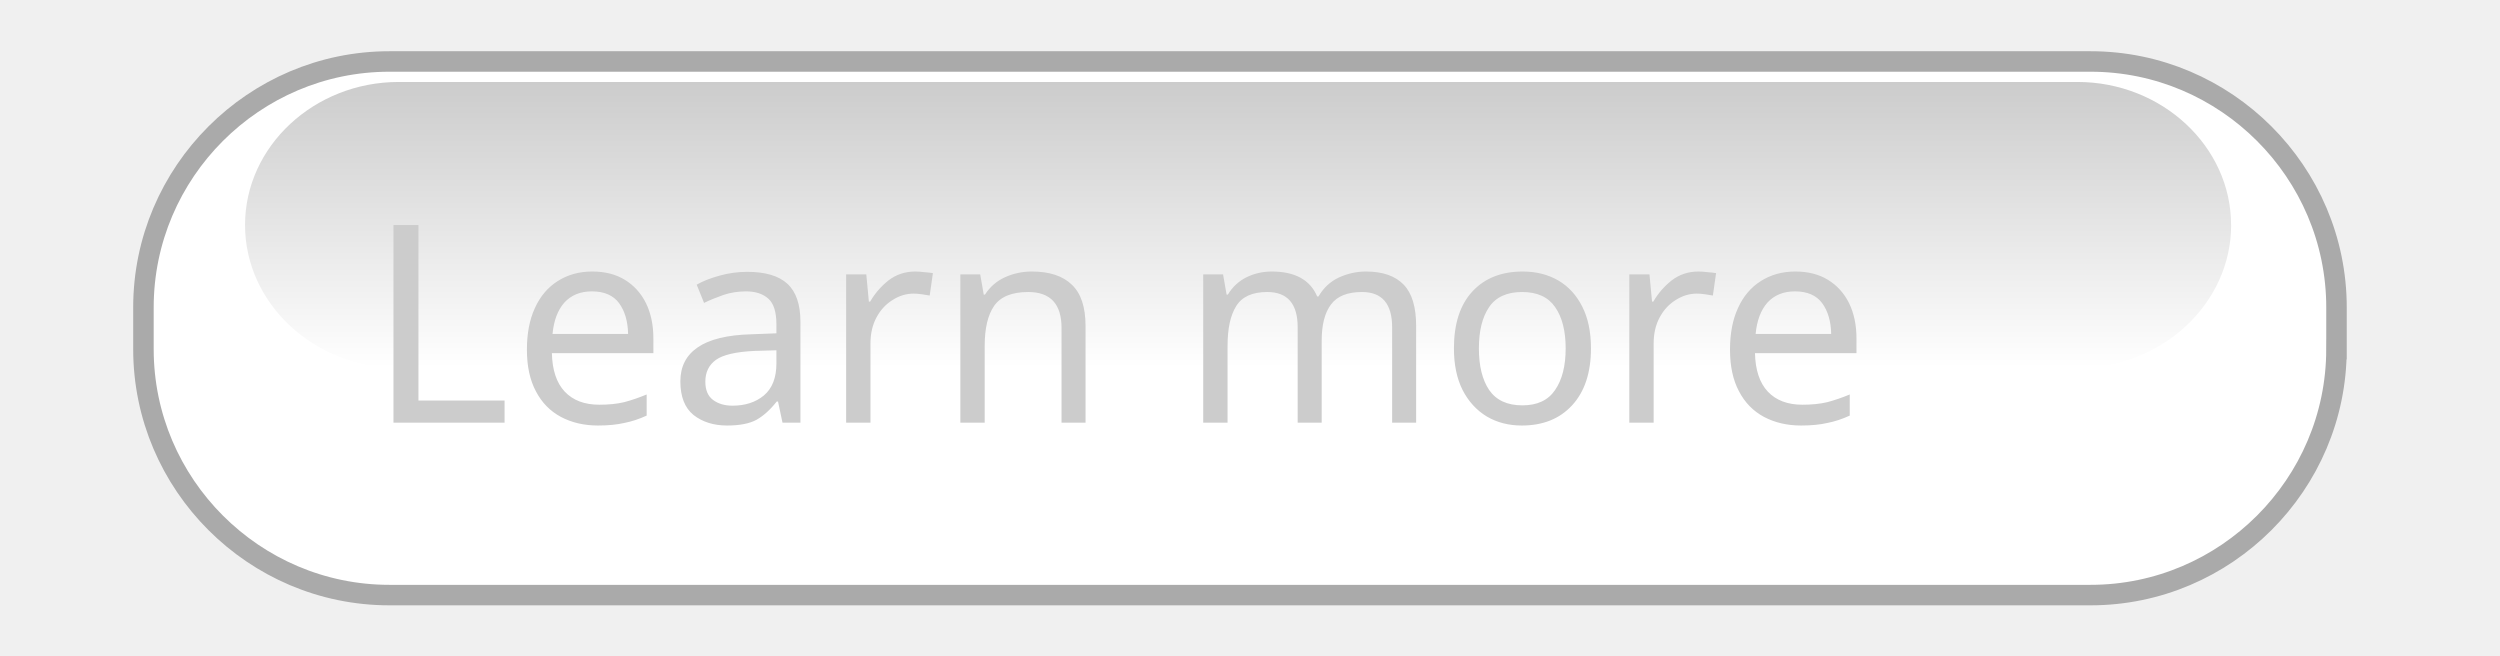
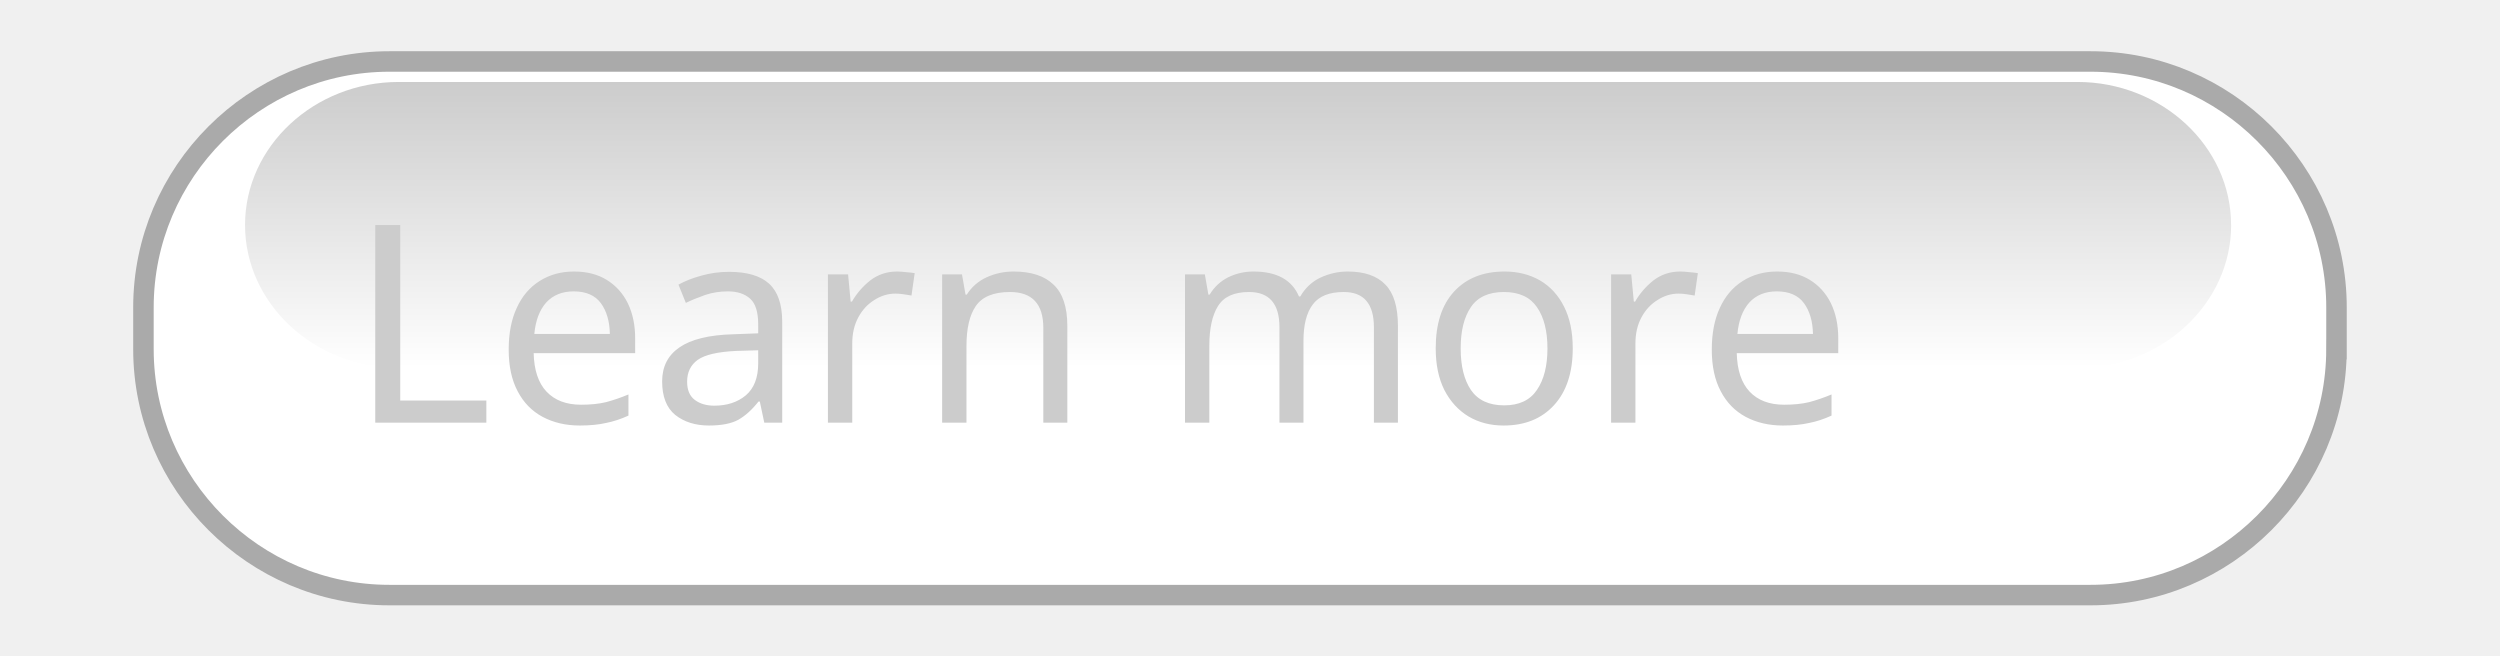
<svg xmlns="http://www.w3.org/2000/svg" enable-background="new 0 0 122 32" xml:space="preserve" version="1.1" y="0px" x="0px" viewBox="0 0 122 32">
  <g>
    <g>
      <path d="m114.02 17.04c0 6.6-5.4 12-12 12h-83.02c-6.6 0-12-5.4-12-12v-2.04c0-6.6 5.4-12 12-12h83.021c6.6 0 12 5.4 12 12v2.04z" fill="#fff" stroke="#aaa" stroke-width="1px" />
      <g>
        <linearGradient id="gradient" y2="4" gradientUnits="userSpaceOnUse" y1="17.959" x2="60.418" x1="60.418">
          <stop stop-color="#fff" offset="0" />
          <stop stop-color="#ccc" offset="1" />
        </linearGradient>
      </g>
      <path d="m108.88 10.979c0 3.839-3.375 6.979-7.5 6.979h-81.922c-4.125 0-7.5-3.141-7.5-6.979s3.375-6.979 7.5-6.979h81.919c4.12 0 7.5 3.141 7.5 6.979z" fill="url(#gradient)" />
    </g>
    <g>
-       <text font-size="13.5" font-family="'Verdana-Bold'" transform="translate(17.889 20.625)" fill="#ccc">Learn more</text>
+       <text font-size="13.5" font-family="'Verdana-Bold'" transform="translate(17 20.625)" fill="#ccc">Learn more</text>
    </g>
  </g>
</svg>
